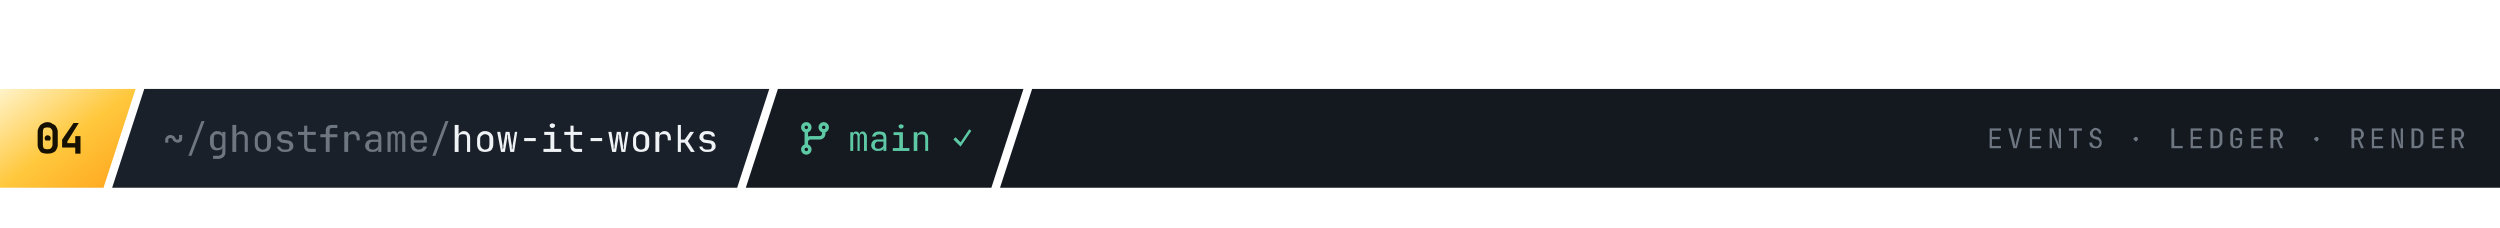
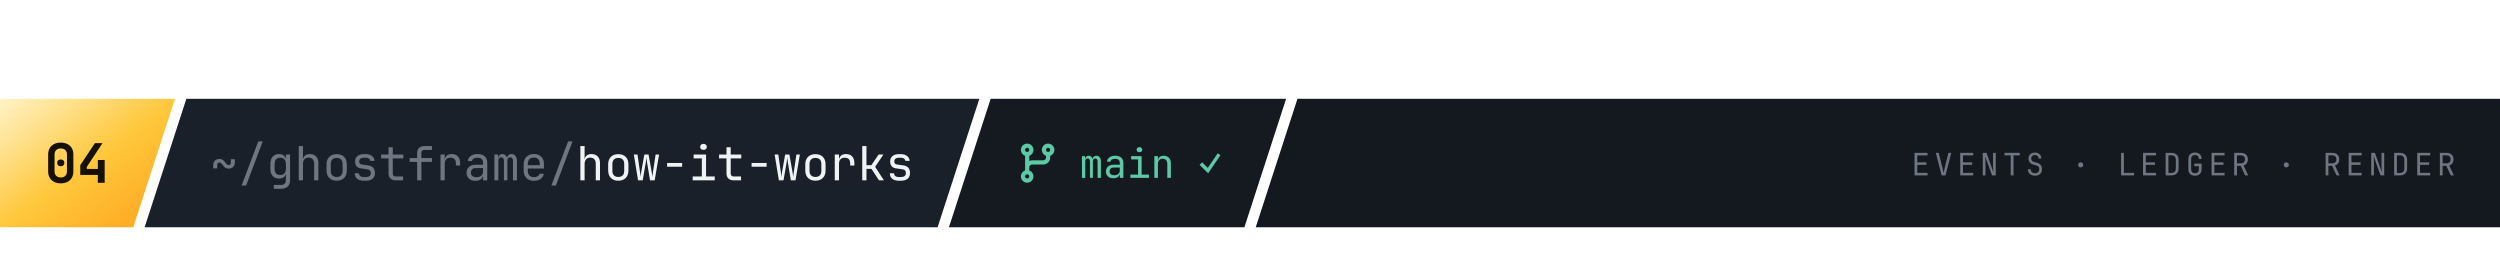
- <svg xmlns="http://www.w3.org/2000/svg" width="1012" height="92" viewBox="0 0 1012 92" role="img" aria-label="How it works">
+ <svg xmlns="http://www.w3.org/2000/svg" width="1012" height="110" viewBox="0 0 1012 110" role="img" aria-label="How it works">
  <defs>
    <linearGradient id="gold" x1="0" y1="0" x2="1" y2="1">
      <stop offset="0" stop-color="#FFF3C9" />
      <stop offset=".5" stop-color="#FFC83D" />
      <stop offset="1" stop-color="#FFA21A" />
    </linearGradient>
-     <path id="a" d="m14 0q-3 0-6-1-2-1-3-3-2-3-2-6l0-15q0-3 2-6 1-2 3-3 3-2 6-2 4 0 6 2 3 1 4 3 2 3 2 6l0 15q0 3-2 6-1 2-4 3-2 1-6 1zm0-5q3 0 4-1 2-2 2-4l0-15q0-2-2-4-1-1-4-1-2 0-4 1-1 2-1 4l0 15q0 2 1 4 2 1 4 1zm0-10q-1 0-2 0-1-1-1-3 0-1 1-2 1-1 2-1 2 0 3 1 1 1 1 2 0 2-1 3-1 0-3 0z" />
-     <path id="b" d="m18 0 0-7-15 0 0-9 13-19 6 0-13 21 0 2 9 0 0-8 6 0 0 20z" />
-     <path id="c" d="m3-12 0-4q0-2 2-4 2-2 5-2 1 0 3 1 1 0 2 1 0 1 1 2 1 1 1 2 1 0 2 0 2 0 2-2l0-4 4 0 0 4q0 3-1 4-2 2-5 2-2 0-3-1-1 0-2-1-1-1-1-2-1-1-2-2 0 0-1 0-3 0-3 2l0 4z" />
-     <path id="d" d="m4 5 17-45 4 0-17 45z" />
-     <path id="e" d="m8 9 0-4 7 0q2 0 4-2 1-1 1-3l0-2 0-5 0 0q0 3-2 4-2 1-5 1-4 0-6-2-3-3-3-8l0-5q0-5 3-7 2-3 6-3 3 0 5 1 2 2 2 4l0 0 0-4 4 0 0 26q0 4-2 6-3 3-7 3zm6-14q3 0 5-2 1-2 1-5l0-5q0-3-1-4-2-2-5-2-2 0-4 1-1 2-1 5l0 6q0 2 1 4 2 2 4 2z" />
-     <path id="f" d="m4 0 0-35 5 0 0 14 0 0q0-3 2-4 2-2 5-2 4 0 6 3 2 2 2 6l0 18-4 0 0-17q0-3-1-5-2-1-4-1-3 0-5 1-1 2-1 5l0 17z" />
-     <path id="g" d="m14 0q-4 0-7-2-3-3-3-8l0-6q0-5 3-8 3-3 7-3 5 0 8 3 3 3 3 8l0 6q0 5-3 8-3 2-8 2zm0-3q3 0 5-2 1-2 1-5l0-7q0-3-1-4-2-2-5-2-2 0-4 2-2 1-2 4l0 7q0 3 2 5 2 2 4 2z" />
-     <path id="h" d="m13 0q-4 0-6-2-3-2-3-5l4 0q0 2 2 3 1 1 3 1l2 0q3 0 4-1 1-1 1-3 0-4-3-4l-7-1q-3-1-4-3-2-1-2-4 0-4 3-6 2-2 6-2l2 0q4 0 7 2 2 2 2 5l-4 0q0-1-1-2-2-1-4-1l-2 0q-2 0-3 1-1 1-1 3 0 2 2 3l7 1q7 1 7 8 0 3-3 5-2 2-7 2z" />
-     <path id="i" d="m17 0q-3 0-5-2-2-2-2-5l0-15-8 0 0-4 8 0 0-8 4 0 0 8 11 0 0 4-11 0 0 15q0 1 1 2 1 1 2 1l8 0 0 4z" />
-     <path id="j" d="m10 0 0-19-7 0 0-4 7 0 0-5q0-3 2-5 2-2 6-2l7 0 0 4-7 0q-3 0-3 3l0 5 10 0 0 4-10 0 0 19z" />
-     <path id="k" d="m5 0 0-26 5 0 0 5 0 0q0-3 2-4 2-2 5-2 4 0 6 3 2 2 2 7l0 2-4 0 0-2q0-6-5-6-3 0-5 1-1 2-1 5l0 17z" />
-     <path id="l" d="m12 0q-4 0-6-2-3-2-3-6 0-2 1-4 1-2 3-3 2-1 5-1l8 0 0-2q0-5-6-5-2 0-4 1-1 1-1 2l-5 0q1-3 3-5 3-2 7-2 5 0 8 2 2 3 2 7l0 18-4 0 0-5 0 0q0 3-2 4-2 1-6 1zm1-3q3 0 5-2 2-1 2-4l0-4-8 0q-2 0-3 2-1 1-1 3 0 2 1 4 2 1 4 1z" />
-     <path id="m" d="m3 0 0-26 4 0 0 3 0 0q0-2 1-3 1-1 3-1 2 0 3 1 1 1 2 3l0 0q0-2 1-3 2-1 3-1 3 0 4 2 2 2 2 5l0 20-4 0 0-20q0-2-1-3-1-1-2-1-1 0-2 1-1 1-1 3l0 20-3 0 0-20q0-2-1-3-1-1-2-1-2 0-2 1-1 1-1 3l0 20z" />
-     <path id="n" d="m14 0q-4 0-7-2-3-3-3-8l0-6q0-5 3-8 3-3 7-3 4 0 6 1 2 2 3 4 2 2 2 5l0 5-17 0 0 2q0 3 2 5 2 2 4 2 3 0 4-1 2-1 2-3l5 0q-1 4-4 6-2 1-7 1zm-6-15 13 0 0-2q0-3-2-5-2-1-5-1-3 0-4 1-2 2-2 5z" />
-     <path id="o" d="m6 0-5-26 4 0 3 18q0 1 0 3 0 1 0 2 0-1 1-2 0-2 0-3l3-18 5 0 3 18q0 1 0 3 0 1 0 2 1-1 1-2 0-2 0-3l3-18 3 0-4 26-5 0-3-18q0-2 0-3-1-2-1-2 0 0 0 2 0 1 0 3l-3 18z" />
-     <path id="p" d="m7-14 0-4 15 0 0 4z" />
-     <path id="q" d="m4 0 0-4 9 0 0-18-8 0 0-4 13 0 0 22 9 0 0 4zm11-31q-1 0-2-1-1-1-1-2 0-2 1-2 1-1 2-1 2 0 3 1 1 0 1 2 0 1-1 2-1 1-3 1z" />
-     <path id="r" d="m5 0 0-35 4 0 0 19 5 0 7-10 5 0-8 12 9 14-5 0-8-12-5 0 0 12z" />
-     <path id="s" d="m4 0 0-26 5 0 0 5 0 0q0-3 2-4 2-2 5-2 4 0 6 3 2 2 2 6l0 18-4 0 0-17q0-3-1-5-2-1-4-1-3 0-5 1-1 2-1 5l0 17z" />
-     <path id="t" d="m2-16 3-3 7 7 12-18 3 2-15 22z" />
-     <path id="u" d="m5 0 0-35 20 0 0 4-16 0 0 11 14 0 0 4-14 0 0 12 16 0 0 4z" />
-     <path id="v" d="m11 0-9-35 5 0 6 24q0 2 1 4 0 3 0 4 1-1 1-4 1-2 1-4l6-24 4 0-9 35z" />
-     <path id="w" d="m4 0 0-35 6 0 11 30q0-1 0-3-1-2-1-4 0-2 0-3l0-20 4 0 0 35-5 0-11-30q0 1 0 3 0 2 0 4 0 2 0 3l0 20z" />
-     <path id="x" d="m12 0 0-31-9 0 0-4 23 0 0 4-9 0 0 31z" />
-     <path id="y" d="m15 0q-5 0-9-2-3-3-3-8l5 0q0 3 2 5 2 2 5 2 3 0 4-2 2-2 2-5 0-2-1-3-1-2-3-2l-6-2q-3-1-5-3-2-3-2-6 0-3 2-5 1-2 3-3 2-2 5-2 3 0 6 2 2 1 3 3 1 2 1 5l-4 0q0-3-2-4-1-2-4-2-2 0-4 2-1 1-1 4 0 2 1 3 1 1 2 2l6 1q3 1 5 4 2 3 2 6 0 5-3 8-3 2-7 2z" />
-     <path id="z" d="m14-12q-1 0-2-2-2-1-2-2 0-2 2-3 1-1 2-1 2 0 3 1 1 1 1 3 0 1-1 2-1 2-3 2z" />
-     <path id="A" d="m6 0 0-35 5 0 0 31 15 0 0 4z" />
-     <path id="B" d="m4 0 0-35 9 0q4 0 6 1 3 2 4 4 2 2 2 5l0 14q0 4-2 6-1 2-4 4-2 1-6 1zm5-4 4 0q4 0 5-2 2-1 2-5l0-14q0-3-2-4-1-2-5-2l-4 0z" />
-     <path id="C" d="m15 0q-5 0-8-2-3-3-3-8l0-15q0-5 3-8 3-3 8-3 4 0 7 3 3 3 3 8l-4 0q0-3-2-5-2-2-4-2-3 0-5 2-1 2-1 5l0 15q0 3 1 5 2 2 5 2 2 0 4-2 2-2 2-5l0-4-8 0 0-4 12 0 0 8q0 5-3 8-3 2-7 2z" />
-     <path id="D" d="m4 0 0-35 11 0q3 0 6 1 2 2 3 4 2 2 2 5 0 4-2 6-2 3-5 4l7 15-5 0-6-15-6 0 0 15zm5-19 6 0q3 0 5-1 1-2 1-5 0-3-1-4-2-2-5-2l-6 0z" />
+     <path id="a" d="m3 .1q-.71 0-1.23-.27-.52-.27-.8-.76-.29-.49-.29-1.15l0-3.14q0-.66.29-1.15.28-.49.8-.76.52-.27 1.23-.27.71 0 1.23.27.52.27.81.76.28.49.28 1.15l0 3.14q0 .66-.28 1.15-.29.49-.81.76-.52.27-1.23.27zm0-1.08q.52 0 .83-.3.31-.3.31-.8l0-3.14q0-.5-.3-.8-.31-.3-.84-.3-.53 0-.83.3-.31.3-.31.8l0 3.14q0 .5.31.8.31.3.83.3zm0-2.07q-.3 0-.48-.16-.18-.17-.18-.47 0-.3.18-.45.18-.16.48-.16.3 0 .48.16.18.15.18.45 0 .3-.18.47-.18.16-.48.16z" />
+     <path id="b" d="m3.82 0 0-1.45-3.23 0 0-1.81 2.7-4.04 1.39 0-2.89 4.37 0 .38 2.03 0 0-1.65 1.26 0 0 4.2z" />
+     <path id="c" d="m.7-2.55 0-.7q0-.59.36-.94.36-.36.94-.36.37 0 .62.13.25.13.42.33.17.19.31.39.13.19.28.32.15.13.35.13.47 0 .47-.55l0-.7.85 0 0 .7q0 .58-.35.94-.36.36-.95.36-.37 0-.62-.13-.25-.13-.42-.32-.17-.2-.3-.39-.14-.2-.29-.33-.15-.13-.35-.13-.47 0-.47.55l0 .7z" />
+     <path id="d" d="m.75 1.1 3.55-9.4.95 0-3.55 9.4z" />
+     <path id="e" d="m1.61 1.8 0-.82 1.55 0q.47 0 .74-.26.27-.27.27-.72l0-.5.02-.9-.03 0q-.08.49-.47.76-.39.26-.98.26-.85 0-1.34-.54-.49-.54-.49-1.48l0-1.16q0-.94.49-1.49.49-.55 1.34-.55.59 0 .98.28.39.28.47.77l.02 0 0-.95.89 0 0 5.5q0 .83-.51 1.32-.52.48-1.41.48zm1.37-2.93q.56 0 .88-.35.32-.35.32-.97l0-1.05q0-.62-.32-.97-.32-.35-.88-.35-.57 0-.88.33-.32.33-.32.89l0 1.25q0 .56.32.89.31.33.88.33z" />
+     <path id="f" d="m.92 0 0-7.3.9 0 0 2.85.01 0q.07-.55.45-.85.38-.3 1.01-.3.83 0 1.32.51.49.51.49 1.39l0 3.7-.9 0 0-3.55q0-.62-.31-.95-.32-.34-.86-.34-.56 0-.88.35-.33.35-.33.99l0 3.5z" />
+     <path id="g" d="m3 .08q-.99 0-1.57-.58-.59-.58-.59-1.62l0-1.26q0-1.05.58-1.62.58-.58 1.58-.58 1 0 1.58.58.58.57.58 1.62l0 1.26q0 1.04-.58 1.62-.59.58-1.58.58zm0-.8q.59 0 .93-.33.33-.33.33-.97l0-1.46q0-.64-.33-.97-.34-.33-.93-.33-.58 0-.92.33-.34.33-.34.97l0 1.46q0 .64.34.97.34.33.92.33z" />
+     <path id="h" d="m2.78.08q-.92 0-1.42-.41-.51-.42-.51-1.18l.9 0q0 .38.27.6.27.21.76.21l.44 0q.5 0 .78-.22.27-.22.27-.62 0-.71-.65-.8l-1.52-.22q-.56-.08-.87-.46-.31-.39-.31-1.02 0-.72.5-1.13.49-.41 1.36-.41l.44 0q.8 0 1.31.4.5.39.54 1.03l-.91 0q-.02-.29-.27-.48-.26-.19-.67-.19l-.44 0q-.46 0-.72.21-.26.21-.26.57 0 .58.53.66l1.42.2q1.4.2 1.4 1.64 0 .77-.5 1.2-.51.42-1.43.42z" />
+     <path id="i" d="m3.55 0q-.68 0-1.09-.39-.41-.4-.41-1.06l0-3.23-1.58 0 0-.82 1.58 0 0-1.55.9 0 0 1.55 2.25 0 0 .82-2.25 0 0 3.23q0 .28.17.46.16.17.43.17l1.6 0 0 .82z" />
+     <path id="j" d="m2.15 0 0-3.93-1.6 0 0-.82 1.6 0 0-1.15q0-.65.41-1.02.41-.38 1.13-.38l1.61 0 0 .82-1.61 0q-.64 0-.64.58l0 1.15 2.25 0 0 .82-2.25 0 0 3.93z" />
+     <path id="k" d="m1.12 0 0-5.5.9 0 0 1.05.02 0q.07-.53.45-.84.38-.31 1.02-.31.86 0 1.33.52.46.51.46 1.46l0 .47-.9 0 0-.47q0-1.2-1.17-1.2-.59 0-.9.34-.31.34-.31.98l0 3.5z" />
+     <path id="l" d="m2.52.1q-.85 0-1.35-.47-.5-.48-.5-1.25 0-.51.23-.89.23-.38.64-.59.41-.22.94-.22l1.7 0 0-.43q0-1.07-1.17-1.07-.52 0-.84.19-.32.19-.34.53l-.9 0q.05-.65.61-1.07.55-.43 1.47-.43 1 0 1.54.48.53.48.53 1.34l0 3.78-.89 0 0-1-.02 0q-.08.51-.51.81-.43.29-1.14.29zm.22-.76q.66 0 1.05-.32.39-.32.39-.87l0-.77-1.6 0q-.44 0-.71.27-.28.26-.28.7 0 .46.31.73.3.26.84.26z" />
+     <path id="m" d="m.6 0 0-5.5.78 0 0 .73.02 0q.05-.37.3-.6.24-.23.62-.23.36 0 .61.21.25.21.36.57l.01 0q.07-.36.32-.57.24-.21.62-.21.53 0 .85.4.31.39.31 1.02l0 4.18-.84 0 0-4.19q0-.33-.16-.52-.16-.2-.44-.2-.27 0-.43.19-.16.19-.16.52l0 4.2-.74 0 0-4.19q0-.33-.16-.52-.16-.2-.43-.2-.28 0-.44.19-.16.19-.16.52l0 4.2z" />
+     <path id="n" d="m3 .1q-.97 0-1.56-.58-.6-.59-.6-1.62l0-1.3q0-1.03.6-1.61.59-.59 1.56-.59.65 0 1.14.26.48.26.75.73.27.47.27 1.11l0 .98-3.44 0 0 .52q0 .61.35.97.35.35.93.35.5 0 .83-.19.32-.2.39-.53l.9 0q-.09.69-.67 1.1-.58.4-1.45.4zm-1.28-3.32 2.56 0 0-.28q0-.65-.33-1-.34-.36-.95-.36-.61 0-.94.36-.34.35-.34 1z" />
+     <path id="o" d="m1.21 0-.9-5.5.78 0 .56 3.88q.03.22.06.49.03.26.04.43.02-.17.05-.43.02-.27.06-.49l.69-3.88.9 0 .69 3.88q.04.22.08.49.03.26.04.43.02-.17.05-.43.03-.27.06-.49l.58-3.88.74 0-.94 5.5-.99 0-.63-3.8q-.04-.28-.07-.6-.04-.31-.06-.48-.01.17-.05.48-.04.32-.09.6l-.66 3.8z" />
+     <path id="p" d="m1.4-2.9 0-.8 3.2 0 0 .8z" />
+     <path id="q" d="m.85 0 0-.82 1.95 0 0-3.86-1.75 0 0-.82 2.65 0 0 4.68 1.85 0 0 .82zm2.3-6.49q-.33 0-.52-.17-.19-.17-.19-.46 0-.3.19-.47.19-.18.52-.18.33 0 .52.18.19.17.19.47 0 .29-.19.46-.19.17-.52.17z" />
+     <path id="r" d="m.97 0 0-7.3.9 0 0 4.07 1.05 0 1.54-2.27 1.03 0-1.77 2.62 1.87 2.88-1.05 0-1.6-2.45-1.07 0 0 2.45z" />
+     <path id="s" d="m.92 0 0-5.5.9 0 0 1.05.01 0q.07-.55.45-.85.38-.3 1.01-.3.83 0 1.32.51.49.51.49 1.39l0 3.7-.9 0 0-3.54q0-.63-.31-.96-.32-.34-.86-.34-.56 0-.88.35-.33.35-.33.99l0 3.5z" />
+     <path id="t" d="m.37-3.28.63-.66 1.44 1.42 2.51-3.7.69.48-3.11 4.59z" />
+     <path id="u" d="m1 0 0-7.3 4.2 0 0 .82-3.31 0 0 2.26 2.96 0 0 .8-2.96 0 0 2.6 3.31 0 0 .82z" />
+     <path id="v" d="m2.38 0-1.88-7.3.92 0 1.25 4.97q.13.52.22.96.08.44.12.67.04-.23.14-.67.09-.45.22-.97l1.2-4.96.93 0-1.89 7.3z" />
+     <path id="w" d="m.9 0 0-7.3 1.2 0 2.23 6.25q-.02-.25-.04-.61-.03-.37-.04-.77-.02-.41-.02-.77l0-4.1.87 0 0 7.3-1.2 0-2.22-6.25q.02.24.04.61.02.36.04.77.01.4.01.77l0 4.1z" />
+     <path id="x" d="m2.55 0 0-6.48-2 0 0-.82 4.9 0 0 .82-2 0 0 6.48z" />
+     <path id="y" d="m3.04.1q-1.06 0-1.69-.56-.63-.56-.63-1.54l.9 0q0 .61.39.96.39.34 1.03.34.62 0 .99-.36.37-.36.37-.94 0-.44-.23-.76-.24-.33-.68-.45l-1.11-.31q-.69-.2-1.08-.72-.4-.51-.4-1.21 0-.58.26-1.02.26-.44.73-.68.47-.25 1.08-.25.62 0 1.1.25.47.24.74.68.27.43.27 1l-.9 0q0-.5-.34-.81-.34-.32-.87-.32-.53 0-.86.32-.33.31-.33.81 0 .4.22.69.21.28.6.39l1.14.32q.73.2 1.14.76.4.55.4 1.31 0 .96-.61 1.53-.61.57-1.63.57z" />
+     <path id="z" d="m3-2.6q-.37 0-.59-.22-.23-.22-.23-.57 0-.37.23-.6.22-.23.59-.23.37 0 .6.23.22.23.22.6 0 .35-.22.57-.23.22-.6.22z" />
+     <path id="A" d="m1.3 0 0-7.3.9 0 0 6.48 3.3 0 0 .82z" />
+     <path id="B" d="m.92 0 0-7.3 1.89 0q.71 0 1.23.27.51.27.8.76.28.49.28 1.16l0 2.91q0 .67-.28 1.17-.29.49-.8.76-.52.27-1.23.27zm.9-.8.99 0q.66 0 1.04-.37.37-.37.37-1.03l0-2.91q0-.65-.37-1.02-.38-.37-1.04-.37l-.99 0z" />
+     <path id="C" d="m3.04.1q-1 0-1.58-.56-.58-.56-.58-1.54l0-3.3q0-.98.58-1.54.58-.56 1.58-.56.98 0 1.56.57.58.56.58 1.53l-.9 0q0-.62-.32-.95-.33-.34-.92-.34-.59 0-.92.33-.34.33-.34.95l0 3.31q0 .62.34.96.33.34.92.34.59 0 .92-.34.32-.34.32-.96l0-1-1.48 0 0-.82 2.38 0 0 1.82q0 .97-.58 1.54-.58.56-1.56.56z" />
+     <path id="D" d="m.93 0 0-7.3 2.25 0q.65 0 1.14.27.49.26.76.73.27.47.27 1.1 0 .74-.38 1.27-.38.53-1.01.74l1.49 3.19-.99 0-1.43-3.1-1.21 0 0 3.1zm.89-3.91 1.36 0q.56 0 .9-.35.34-.36.34-.94 0-.59-.34-.94-.34-.35-.9-.35l-1.36 0z" />
  </defs>
-   <path fill="url(#gold)" d="M0 76L0 36L54.9 36L41.9 76Z" />
-   <g fill="#151000" transform="translate(0 62.2) scale(0.3542)">
-     <use href="#a" x="40" />
-     <use href="#b" x="68" />
+   <path fill="url(#gold)" d="M0 92L0 40L70.85 40L53.95 92Z" />
+   <g fill="#151000" transform="translate(0 74) scale(2.2)">
+     <use href="#a" x="8.18" />
+     <use href="#b" x="14.18" />
  </g>
-   <path fill="#1a2029" d="M45.4 76L58.4 36L311.4 36L298.4 76Z" />
-   <g fill="#6e7681" transform="translate(0 61.5) scale(0.3125)">
-     <use href="#c" x="211" />
-     <use href="#d" x="240" />
-     <use href="#e" x="268" />
-     <use href="#f" x="297" />
-     <use href="#g" x="326" />
-     <use href="#h" x="355" />
-     <use href="#i" x="384" />
-     <use href="#j" x="412" />
-     <use href="#k" x="441" />
-     <use href="#l" x="470" />
-     <use href="#m" x="499" />
-     <use href="#n" x="528" />
-     <use href="#d" x="556" />
+   <path fill="#1a2029" d="M58.54 92L75.44 40L396.44 40L379.54 92Z" />
+   <g fill="#6e7681" transform="translate(0 73) scale(1.9)">
+     <use href="#c" x="44.73" />
+     <use href="#d" x="50.73" />
+     <use href="#e" x="56.73" />
+     <use href="#f" x="62.73" />
+     <use href="#g" x="68.73" />
+     <use href="#h" x="74.73" />
+     <use href="#i" x="80.73" />
+     <use href="#j" x="86.73" />
+     <use href="#k" x="92.73" />
+     <use href="#l" x="98.73" />
+     <use href="#m" x="104.73" />
+     <use href="#n" x="110.73" />
+     <use href="#d" x="116.73" />
  </g>
-   <g fill="#f0f3f6" transform="translate(0 61.5) scale(0.3125)">
-     <use href="#f" x="585" />
-     <use href="#g" x="614" />
-     <use href="#o" x="643" />
-     <use href="#p" x="672" />
-     <use href="#q" x="700" />
-     <use href="#i" x="729" />
-     <use href="#p" x="758" />
-     <use href="#o" x="787" />
-     <use href="#g" x="816" />
-     <use href="#k" x="844" />
-     <use href="#r" x="873" />
-     <use href="#h" x="902" />
+   <g fill="#f0f3f6" transform="translate(0 73) scale(1.9)">
+     <use href="#f" x="122.73" />
+     <use href="#g" x="128.73" />
+     <use href="#o" x="134.73" />
+     <use href="#p" x="140.73" />
+     <use href="#q" x="146.73" />
+     <use href="#i" x="152.73" />
+     <use href="#p" x="158.73" />
+     <use href="#o" x="164.73" />
+     <use href="#g" x="170.73" />
+     <use href="#k" x="176.73" />
+     <use href="#r" x="182.73" />
+     <use href="#h" x="188.73" />
  </g>
-   <path fill="#151a21" d="M301.9 76L314.9 36L414.3 36L401.3 76Z" />
-   <path fill="#5DCAA5" transform="translate(322.4 48.5) scale(0.94)" d="M9.5 3.25a2.25 2.25 0 1 1 3 2.122V6A2.5 2.5 0 0 1 10 8.5H6a1 1 0 0 0-1 1v1.128a2.251 2.251 0 1 1-1.5 0V5.372a2.25 2.25 0 1 1 1.5 0v1.836A2.493 2.493 0 0 1 6 7h4a1 1 0 0 0 1-1v-.628A2.25 2.25 0 0 1 9.5 3.25Zm-6 0a.75.75 0 1 0 1.5 0 .75.75 0 0 0-1.5 0Zm8.25-.75a.75.75 0 1 0 0 1.5.75.75 0 0 0 0-1.5ZM4.25 12a.75.75 0 1 0 0 1.5.75.75 0 0 0 0-1.5Z" />
-   <g fill="#5DCAA5" transform="translate(0 61.1) scale(0.2917)">
-     <use href="#m" x="1177" />
-     <use href="#l" x="1206" />
-     <use href="#q" x="1235" />
-     <use href="#s" x="1264" />
-     <use href="#t" x="1321" />
+   <path fill="#151a21" d="M384.13 92L401.02 40L520.62 40L503.73 92Z" />
+   <path fill="#5DCAA5" transform="translate(411 57) scale(1.13)" d="M9.5 3.25a2.25 2.25 0 1 1 3 2.122V6A2.5 2.5 0 0 1 10 8.5H6a1 1 0 0 0-1 1v1.128a2.251 2.251 0 1 1-1.5 0V5.372a2.25 2.25 0 1 1 1.5 0v1.836A2.493 2.493 0 0 1 6 7h4a1 1 0 0 0 1-1v-.628A2.25 2.25 0 0 1 9.5 3.25Zm-6 0a.75.75 0 1 0 1.5 0 .75.75 0 0 0-1.5 0Zm8.25-.75a.75.75 0 1 0 0 1.5.75.75 0 0 0 0-1.5ZM4.25 12a.75.75 0 1 0 0 1.5.75.75 0 0 0 0-1.5Z" />
+   <g fill="#5DCAA5" transform="translate(0 72) scale(1.6)">
+     <use href="#m" x="273.13" />
+     <use href="#l" x="279.13" />
+     <use href="#q" x="285.13" />
+     <use href="#s" x="291.13" />
+     <use href="#t" x="303.13" />
  </g>
-   <path fill="#141920" d="M404.8 76L417.8 36L1012 36L1012 76Z" />
-   <g fill="#6e7681" transform="translate(0 60) scale(0.2292)">
-     <use href="#u" x="3509" />
-     <use href="#v" x="3545" />
-     <use href="#u" x="3580" />
-     <use href="#w" x="3616" />
-     <use href="#x" x="3651" />
-     <use href="#y" x="3687" />
-     <use href="#z" x="3758" />
-     <use href="#A" x="3829" />
-     <use href="#u" x="3864" />
-     <use href="#B" x="3900" />
-     <use href="#C" x="3935" />
-     <use href="#u" x="3971" />
-     <use href="#D" x="4006" />
-     <use href="#z" x="4077" />
-     <use href="#D" x="4149" />
-     <use href="#u" x="4184" />
-     <use href="#w" x="4220" />
-     <use href="#B" x="4255" />
-     <use href="#u" x="4291" />
-     <use href="#D" x="4326" />
+   <path fill="#141920" d="M508.32 92L525.21 40L1012 40L1012 92Z" />
+   <g fill="#6e7681" transform="translate(0 71) scale(1.25)">
+     <use href="#u" x="619" />
+     <use href="#v" x="626.4" />
+     <use href="#u" x="633.8" />
+     <use href="#w" x="641.2" />
+     <use href="#x" x="648.6" />
+     <use href="#y" x="656" />
+     <use href="#z" x="670.8" />
+     <use href="#A" x="685.6" />
+     <use href="#u" x="693" />
+     <use href="#B" x="700.4" />
+     <use href="#C" x="707.8" />
+     <use href="#u" x="715.2" />
+     <use href="#D" x="722.6" />
+     <use href="#z" x="737.4" />
+     <use href="#D" x="752.2" />
+     <use href="#u" x="759.6" />
+     <use href="#w" x="767" />
+     <use href="#B" x="774.4" />
+     <use href="#u" x="781.8" />
+     <use href="#D" x="789.2" />
  </g>
</svg>
